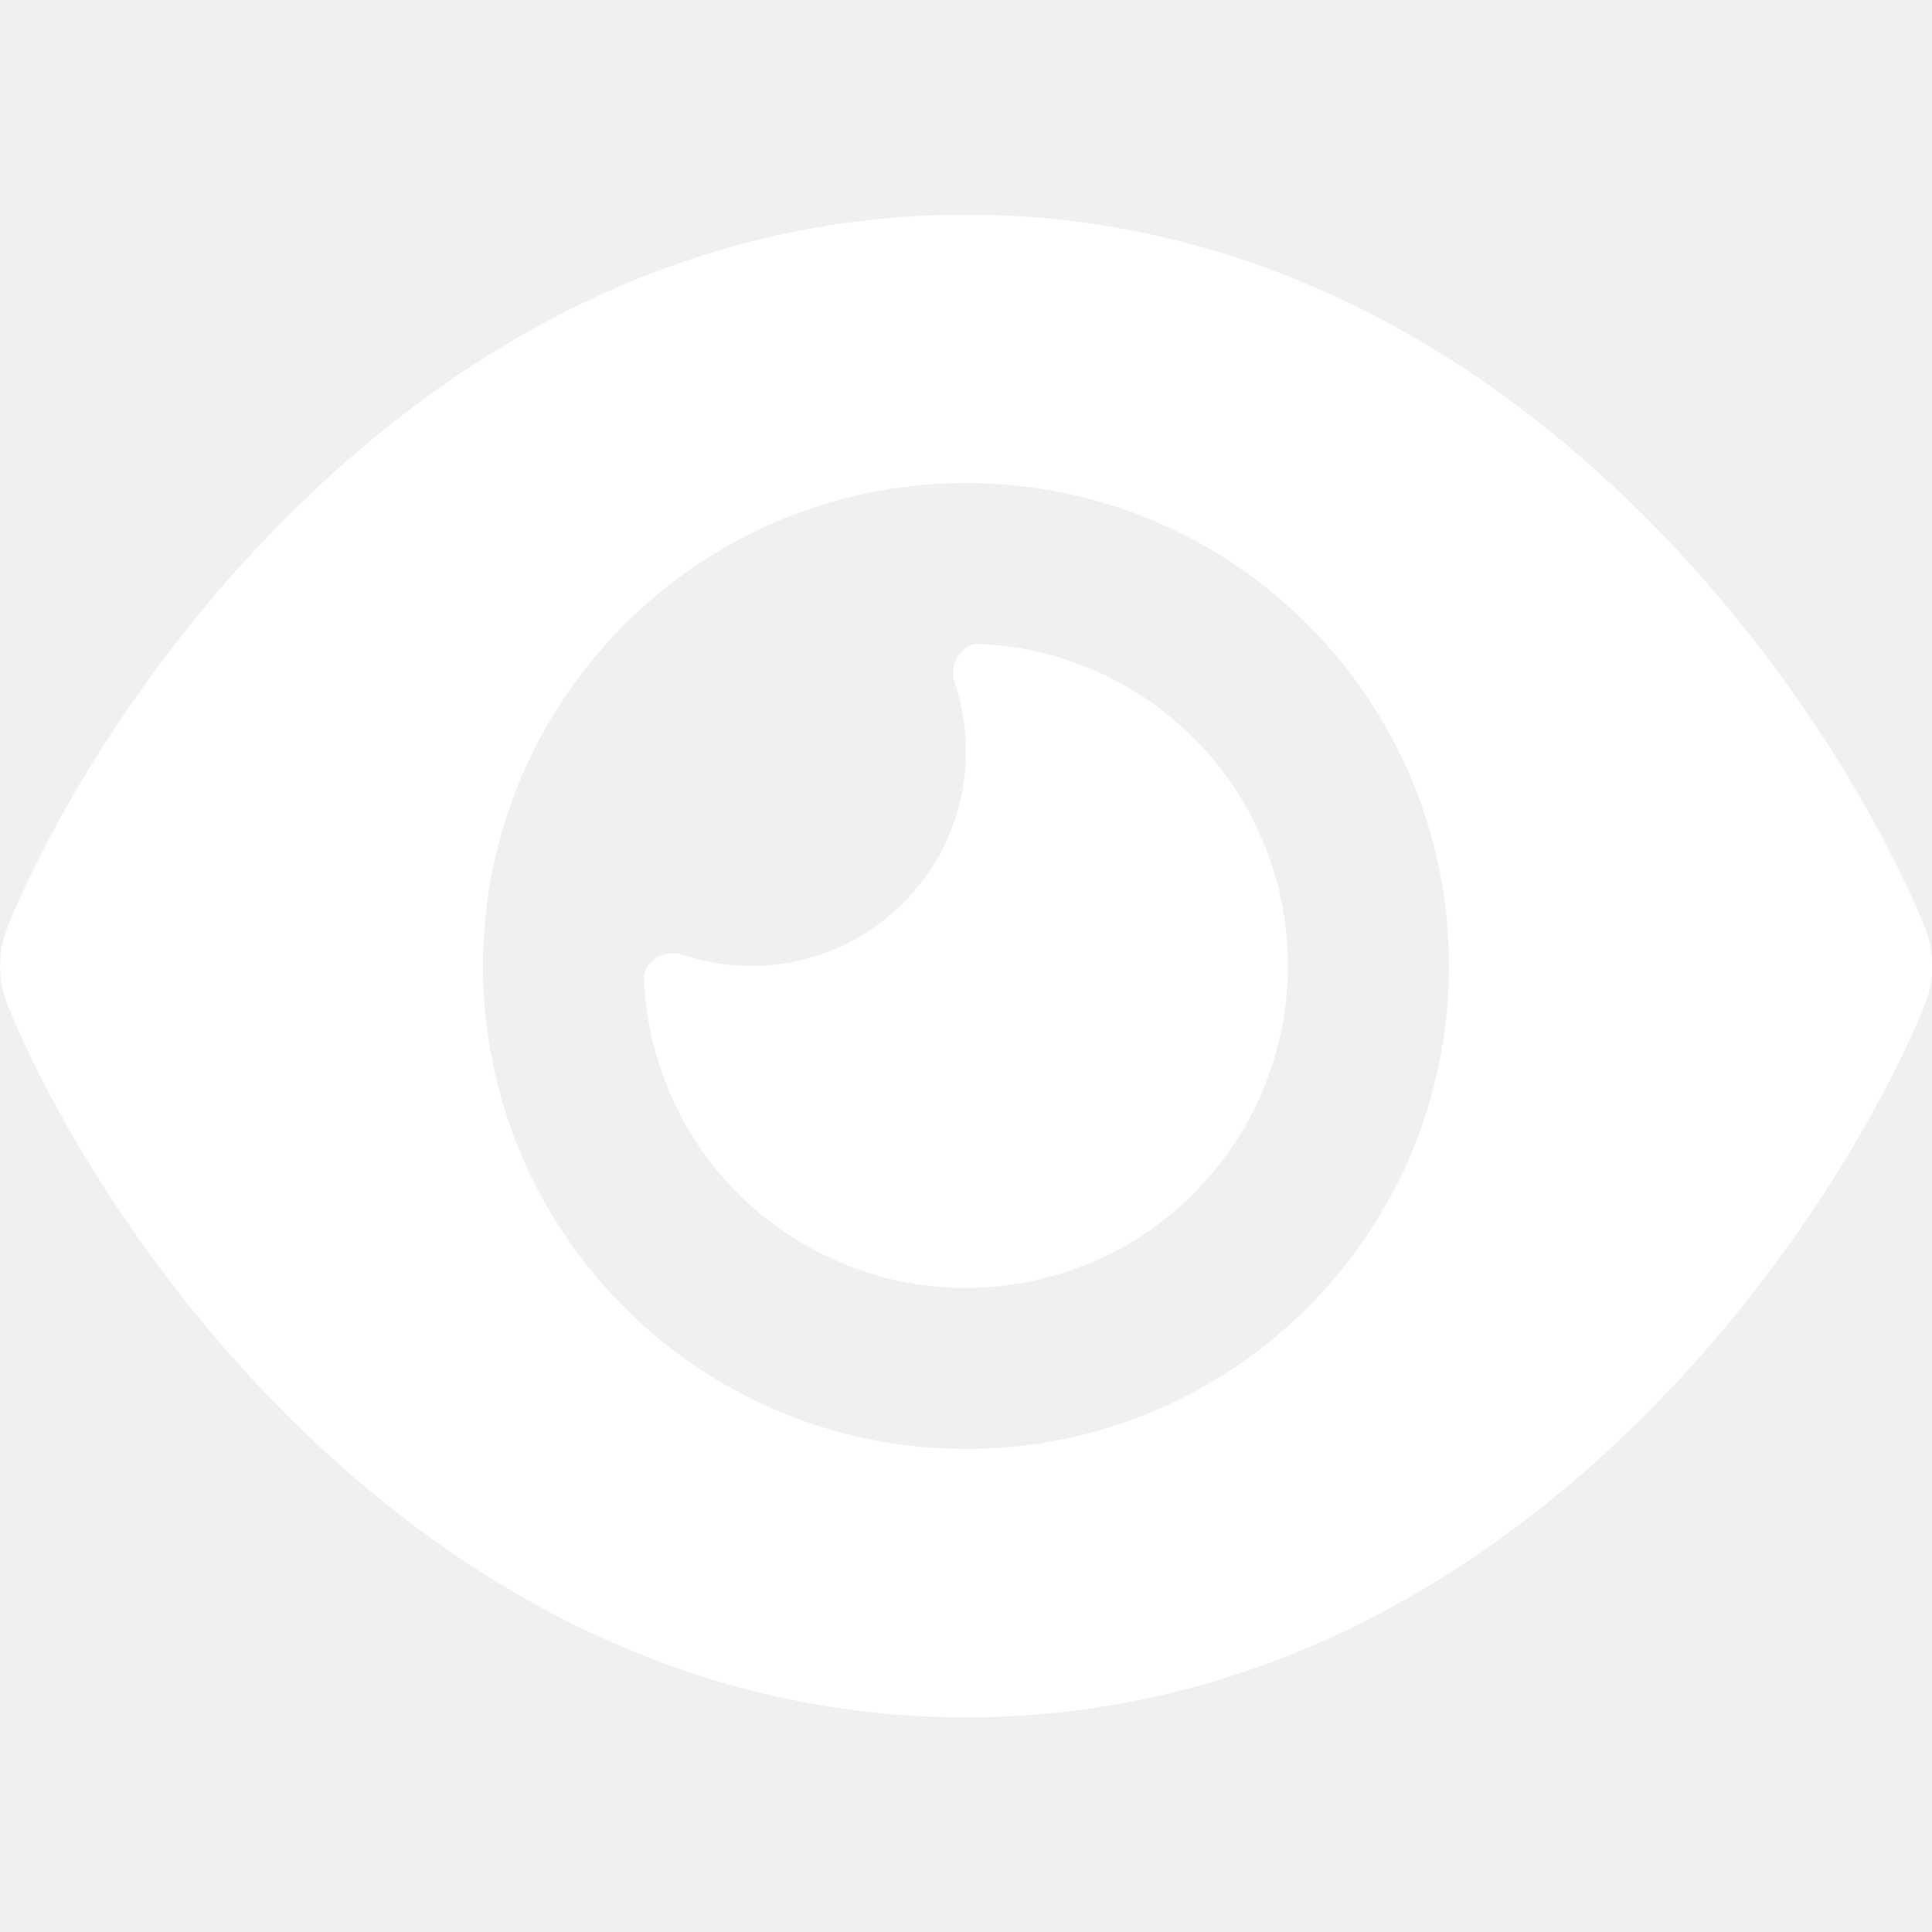
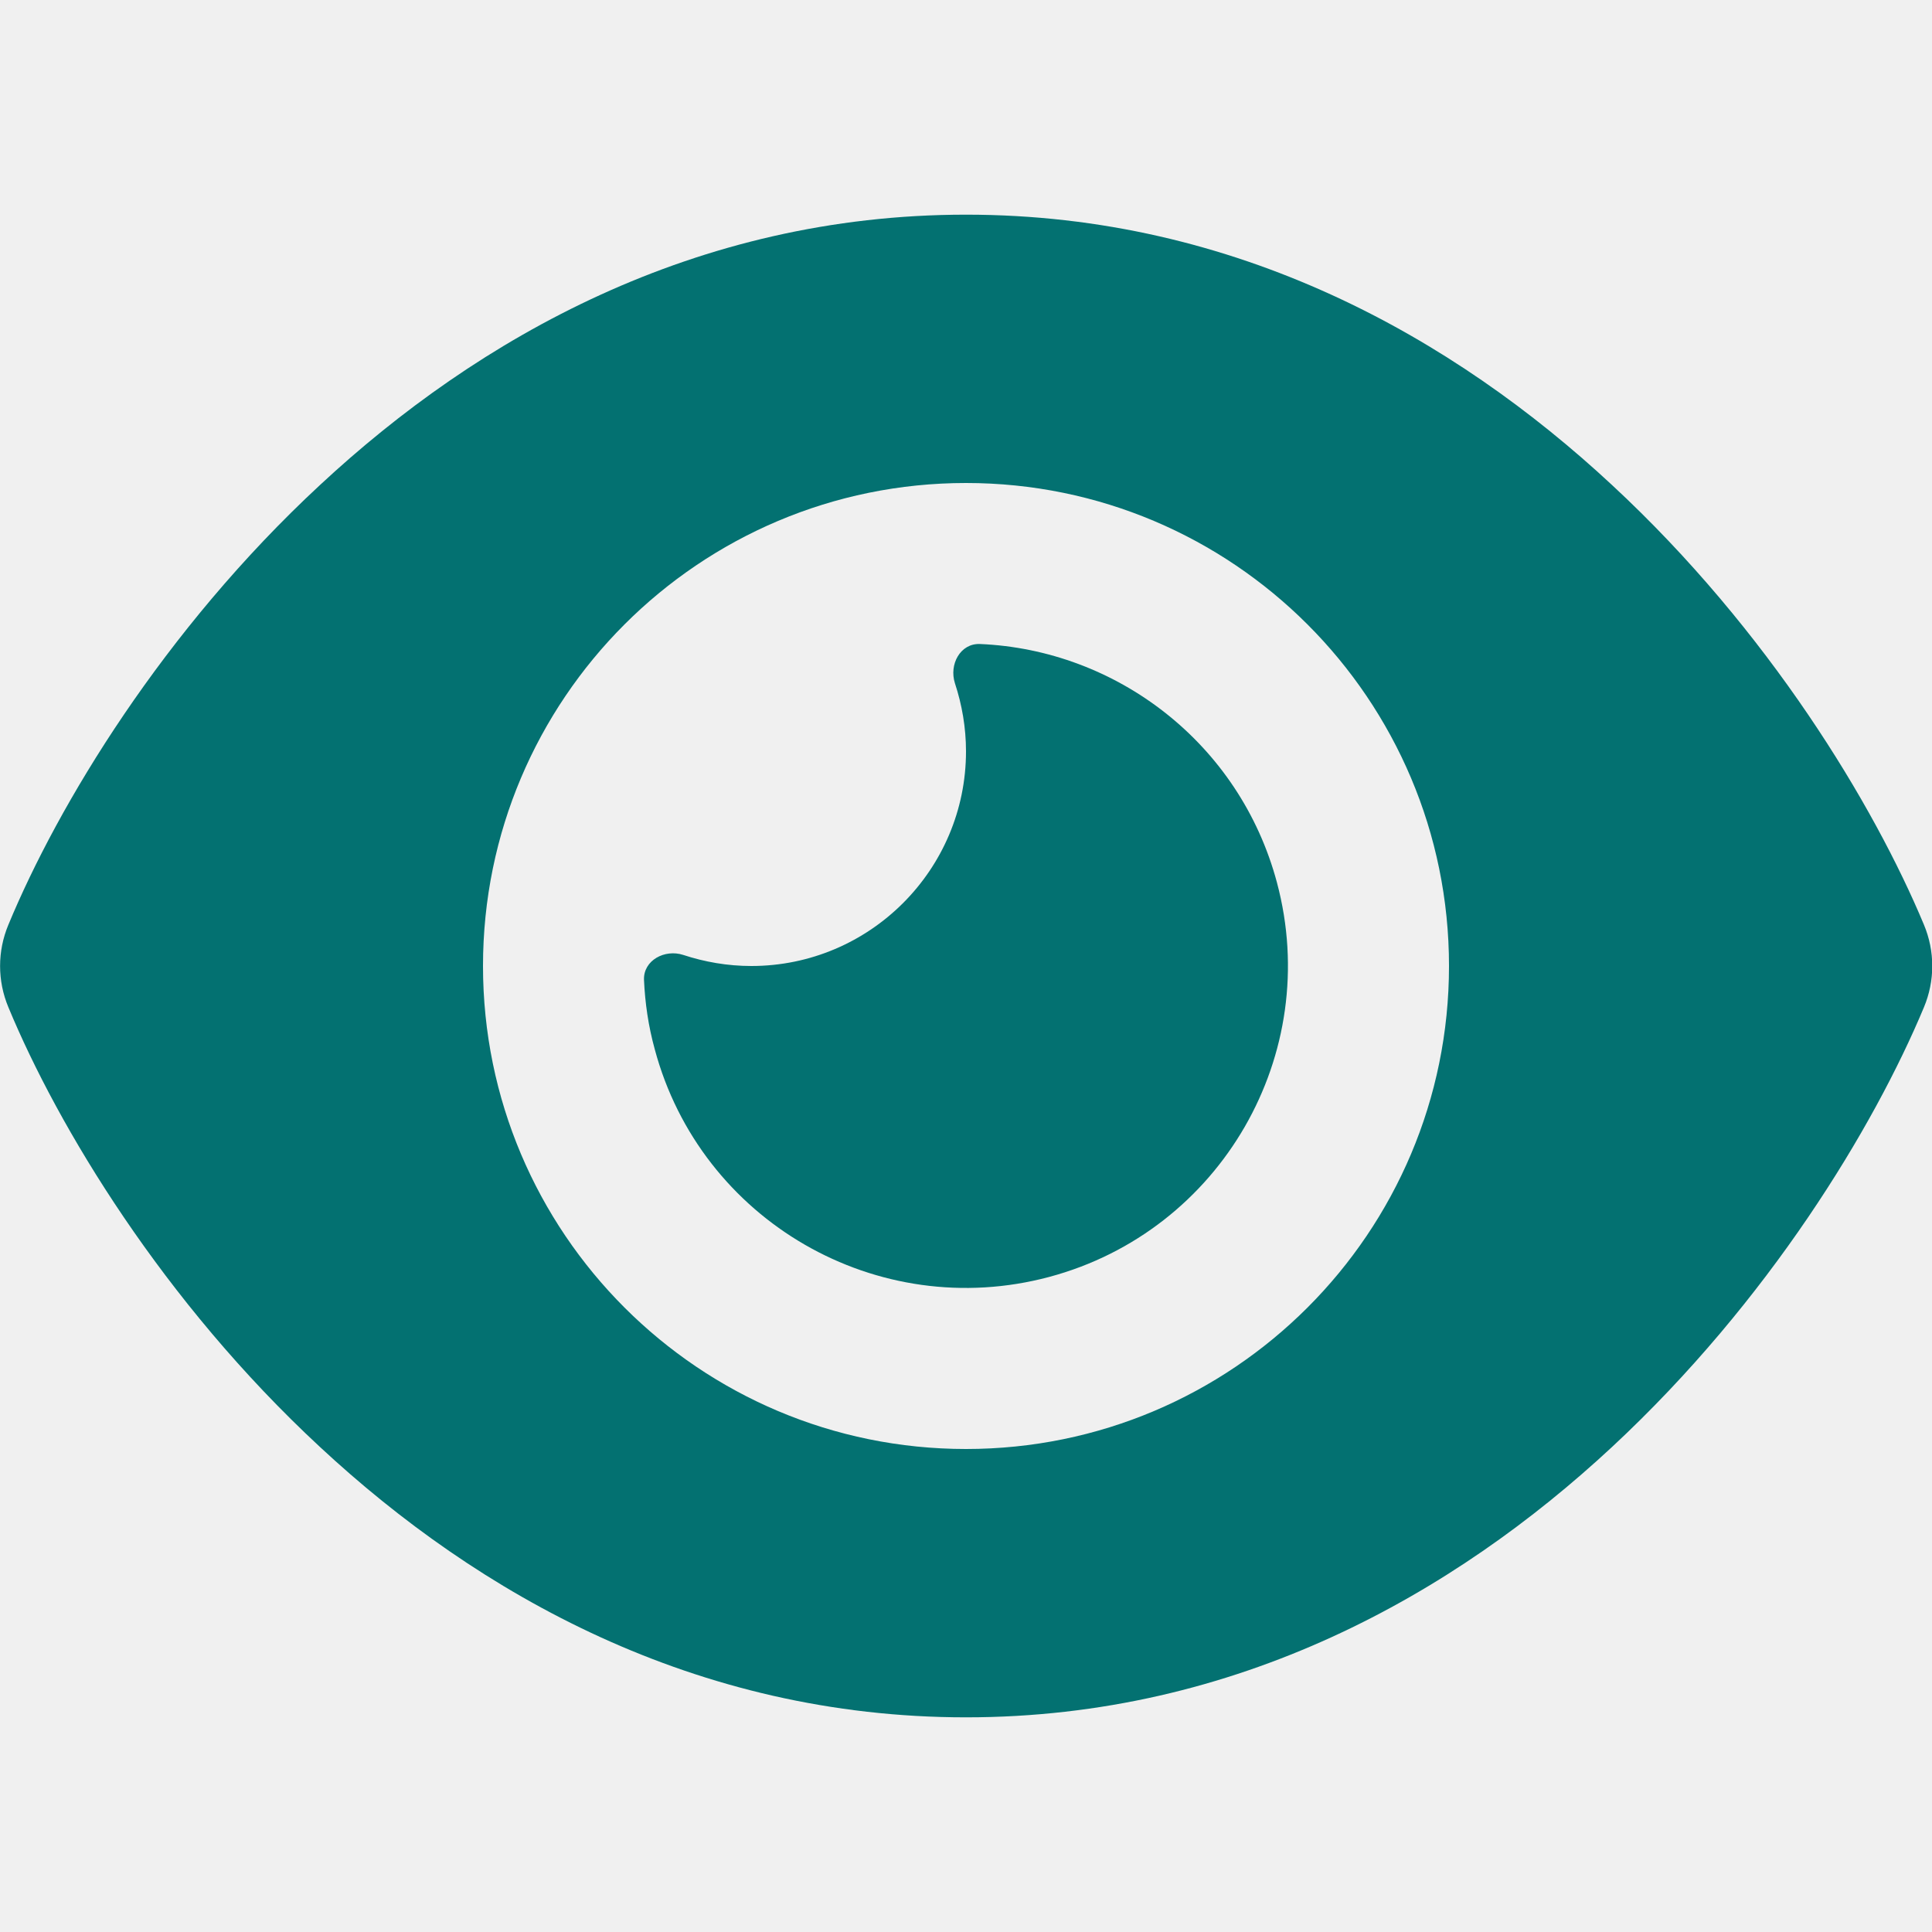
- <svg xmlns="http://www.w3.org/2000/svg" width="16" height="16" style="fill: #fff;" viewBox="0 0 576 512">
+ <svg xmlns="http://www.w3.org/2000/svg" width="16" height="16" style="fill: #037171;" viewBox="0 0 576 512">
  <path d="M288 32c-80.8 0-145.5 36.8-192.6 80.6C48.6 156 17.3 208 2.5 243.7c-3.3 7.9-3.3 16.7 0 24.6C17.3 304 48.6 356 95.4 399.4C142.5 443.2 207.2 480 288 480s145.5-36.8 192.6-80.6c46.8-43.5 78.1-95.4 93-131.1c3.3-7.9 3.3-16.7 0-24.6c-14.9-35.7-46.2-87.7-93-131.1C433.5 68.8 368.8 32 288 32zM144 256a144 144 0 1 1 288 0 144 144 0 1 1 -288 0zm144-64c0 35.3-28.7 64-64 64c-7.1 0-13.9-1.2-20.3-3.3c-5.5-1.8-11.9 1.6-11.7 7.4c.3 6.9 1.3 13.8 3.2 20.7c13.7 51.2 66.4 81.6 117.6 67.9s81.6-66.4 67.9-117.6c-11.1-41.5-47.8-69.4-88.6-71.1c-5.8-.2-9.2 6.1-7.4 11.7c2.1 6.4 3.3 13.2 3.3 20.3z" />
</svg>
